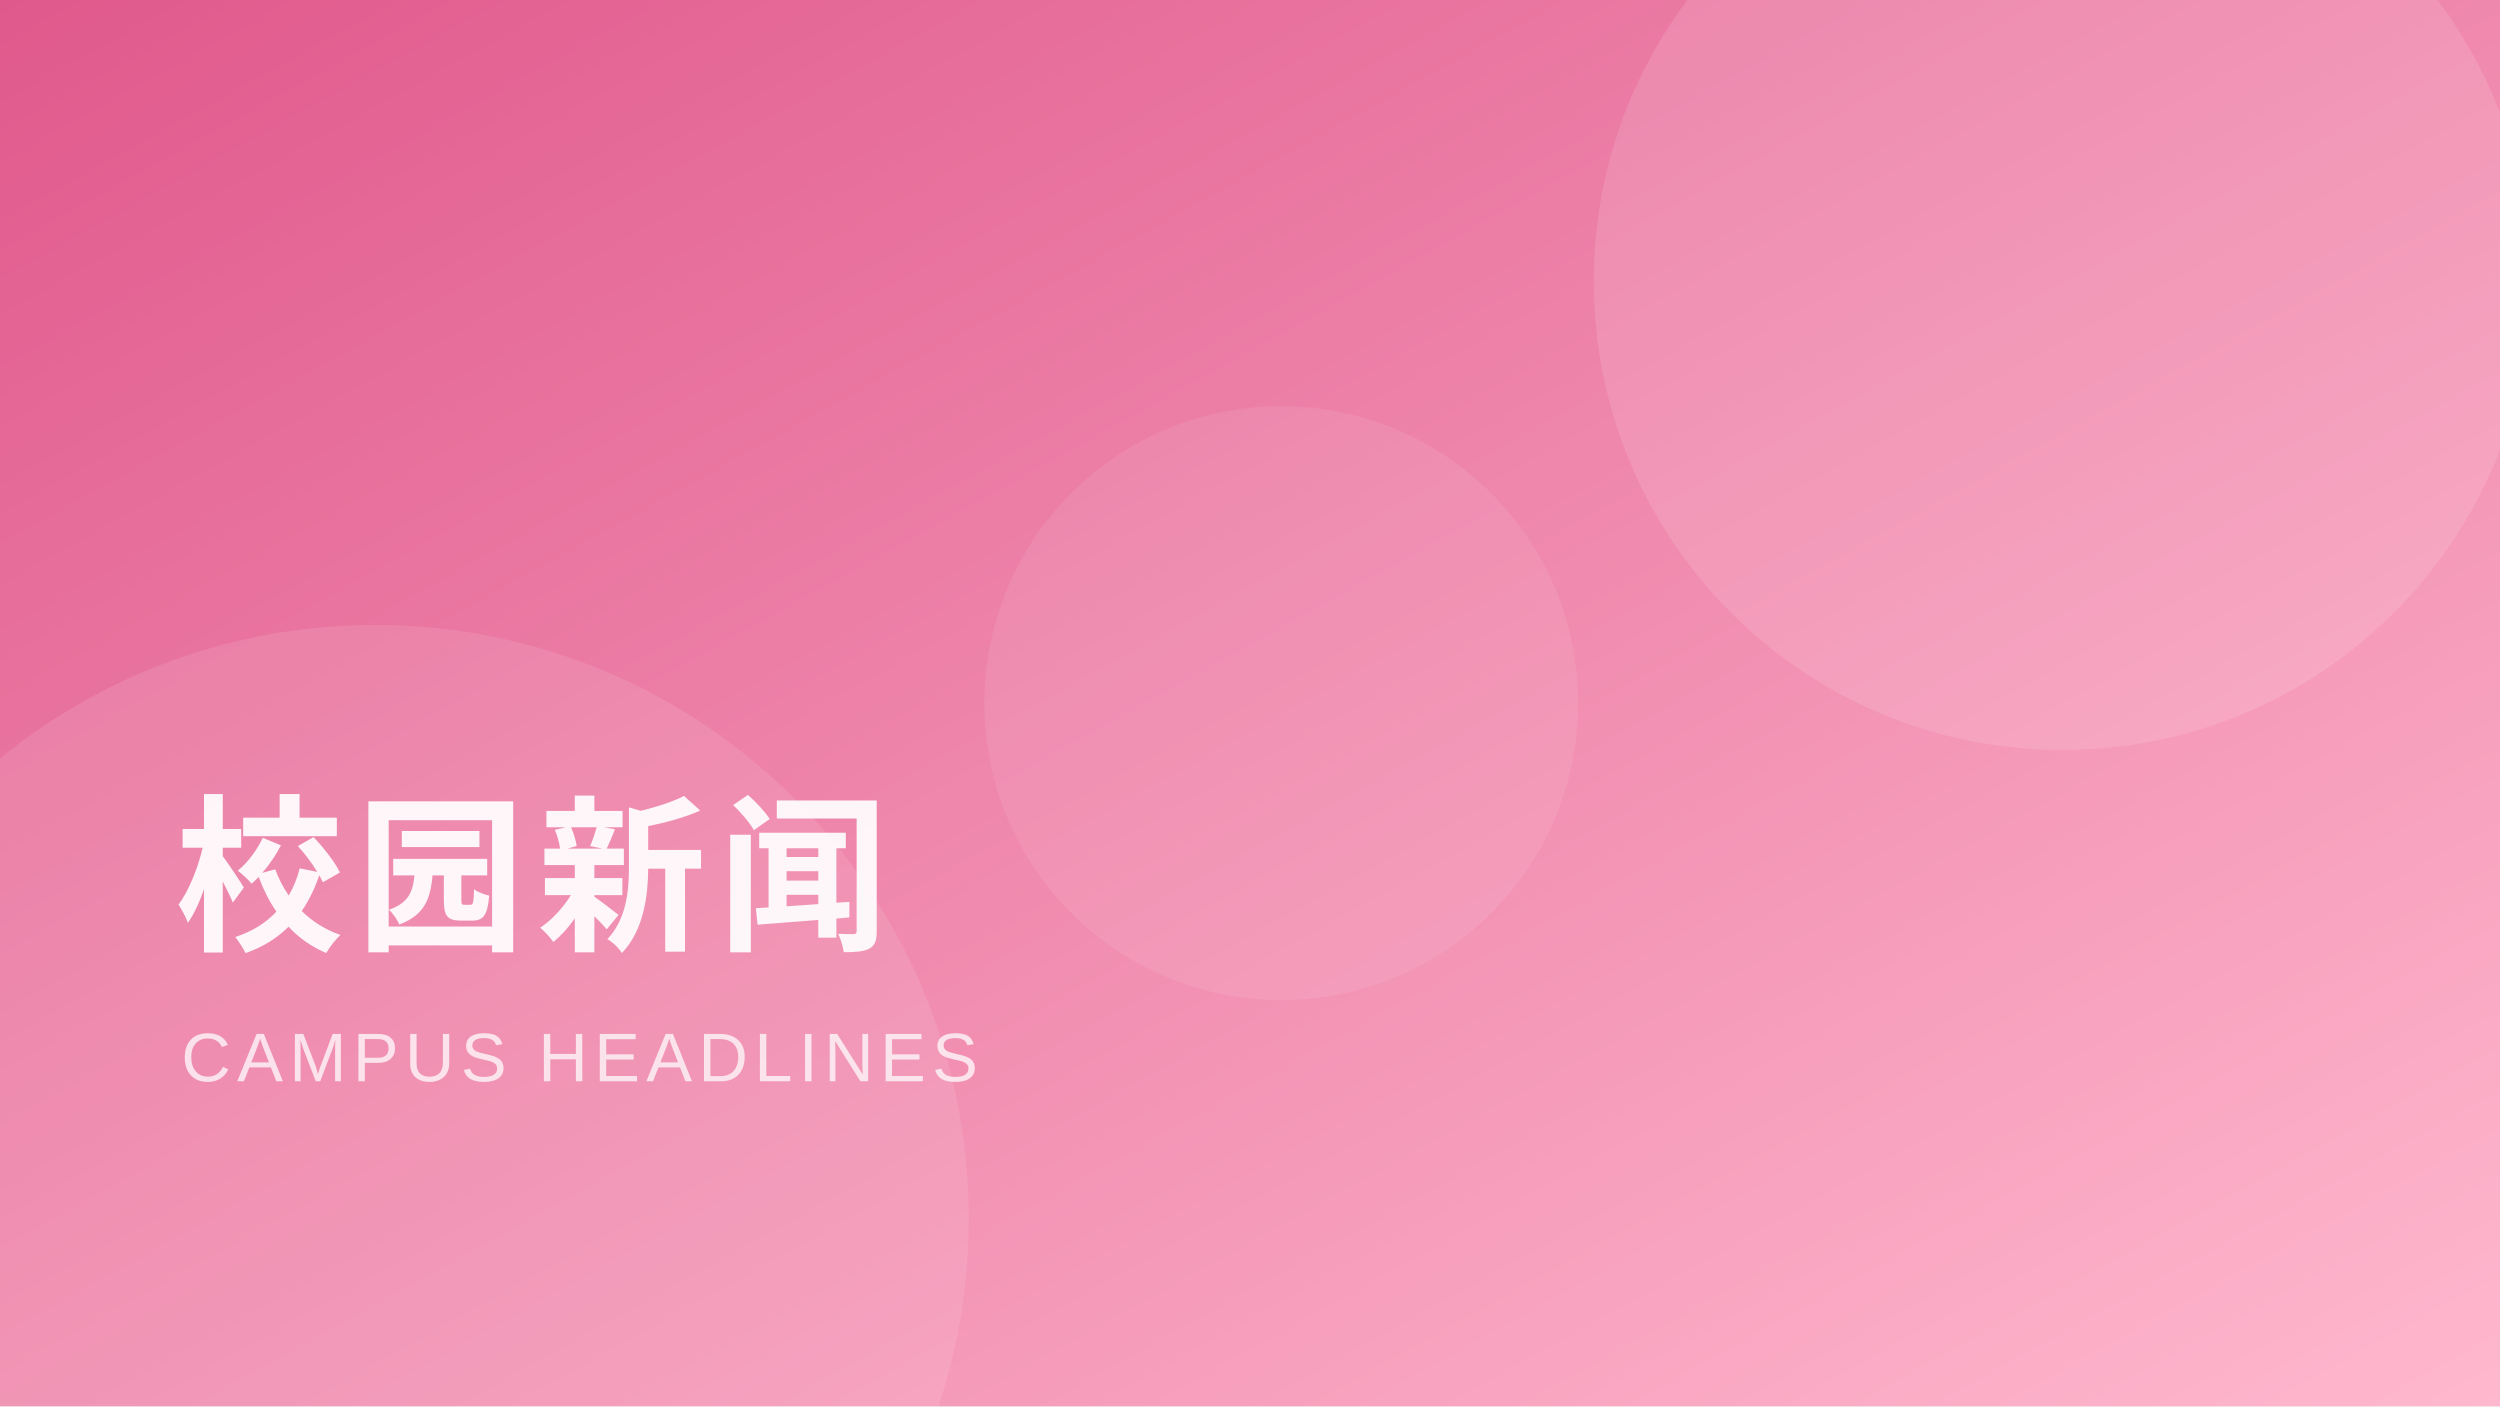
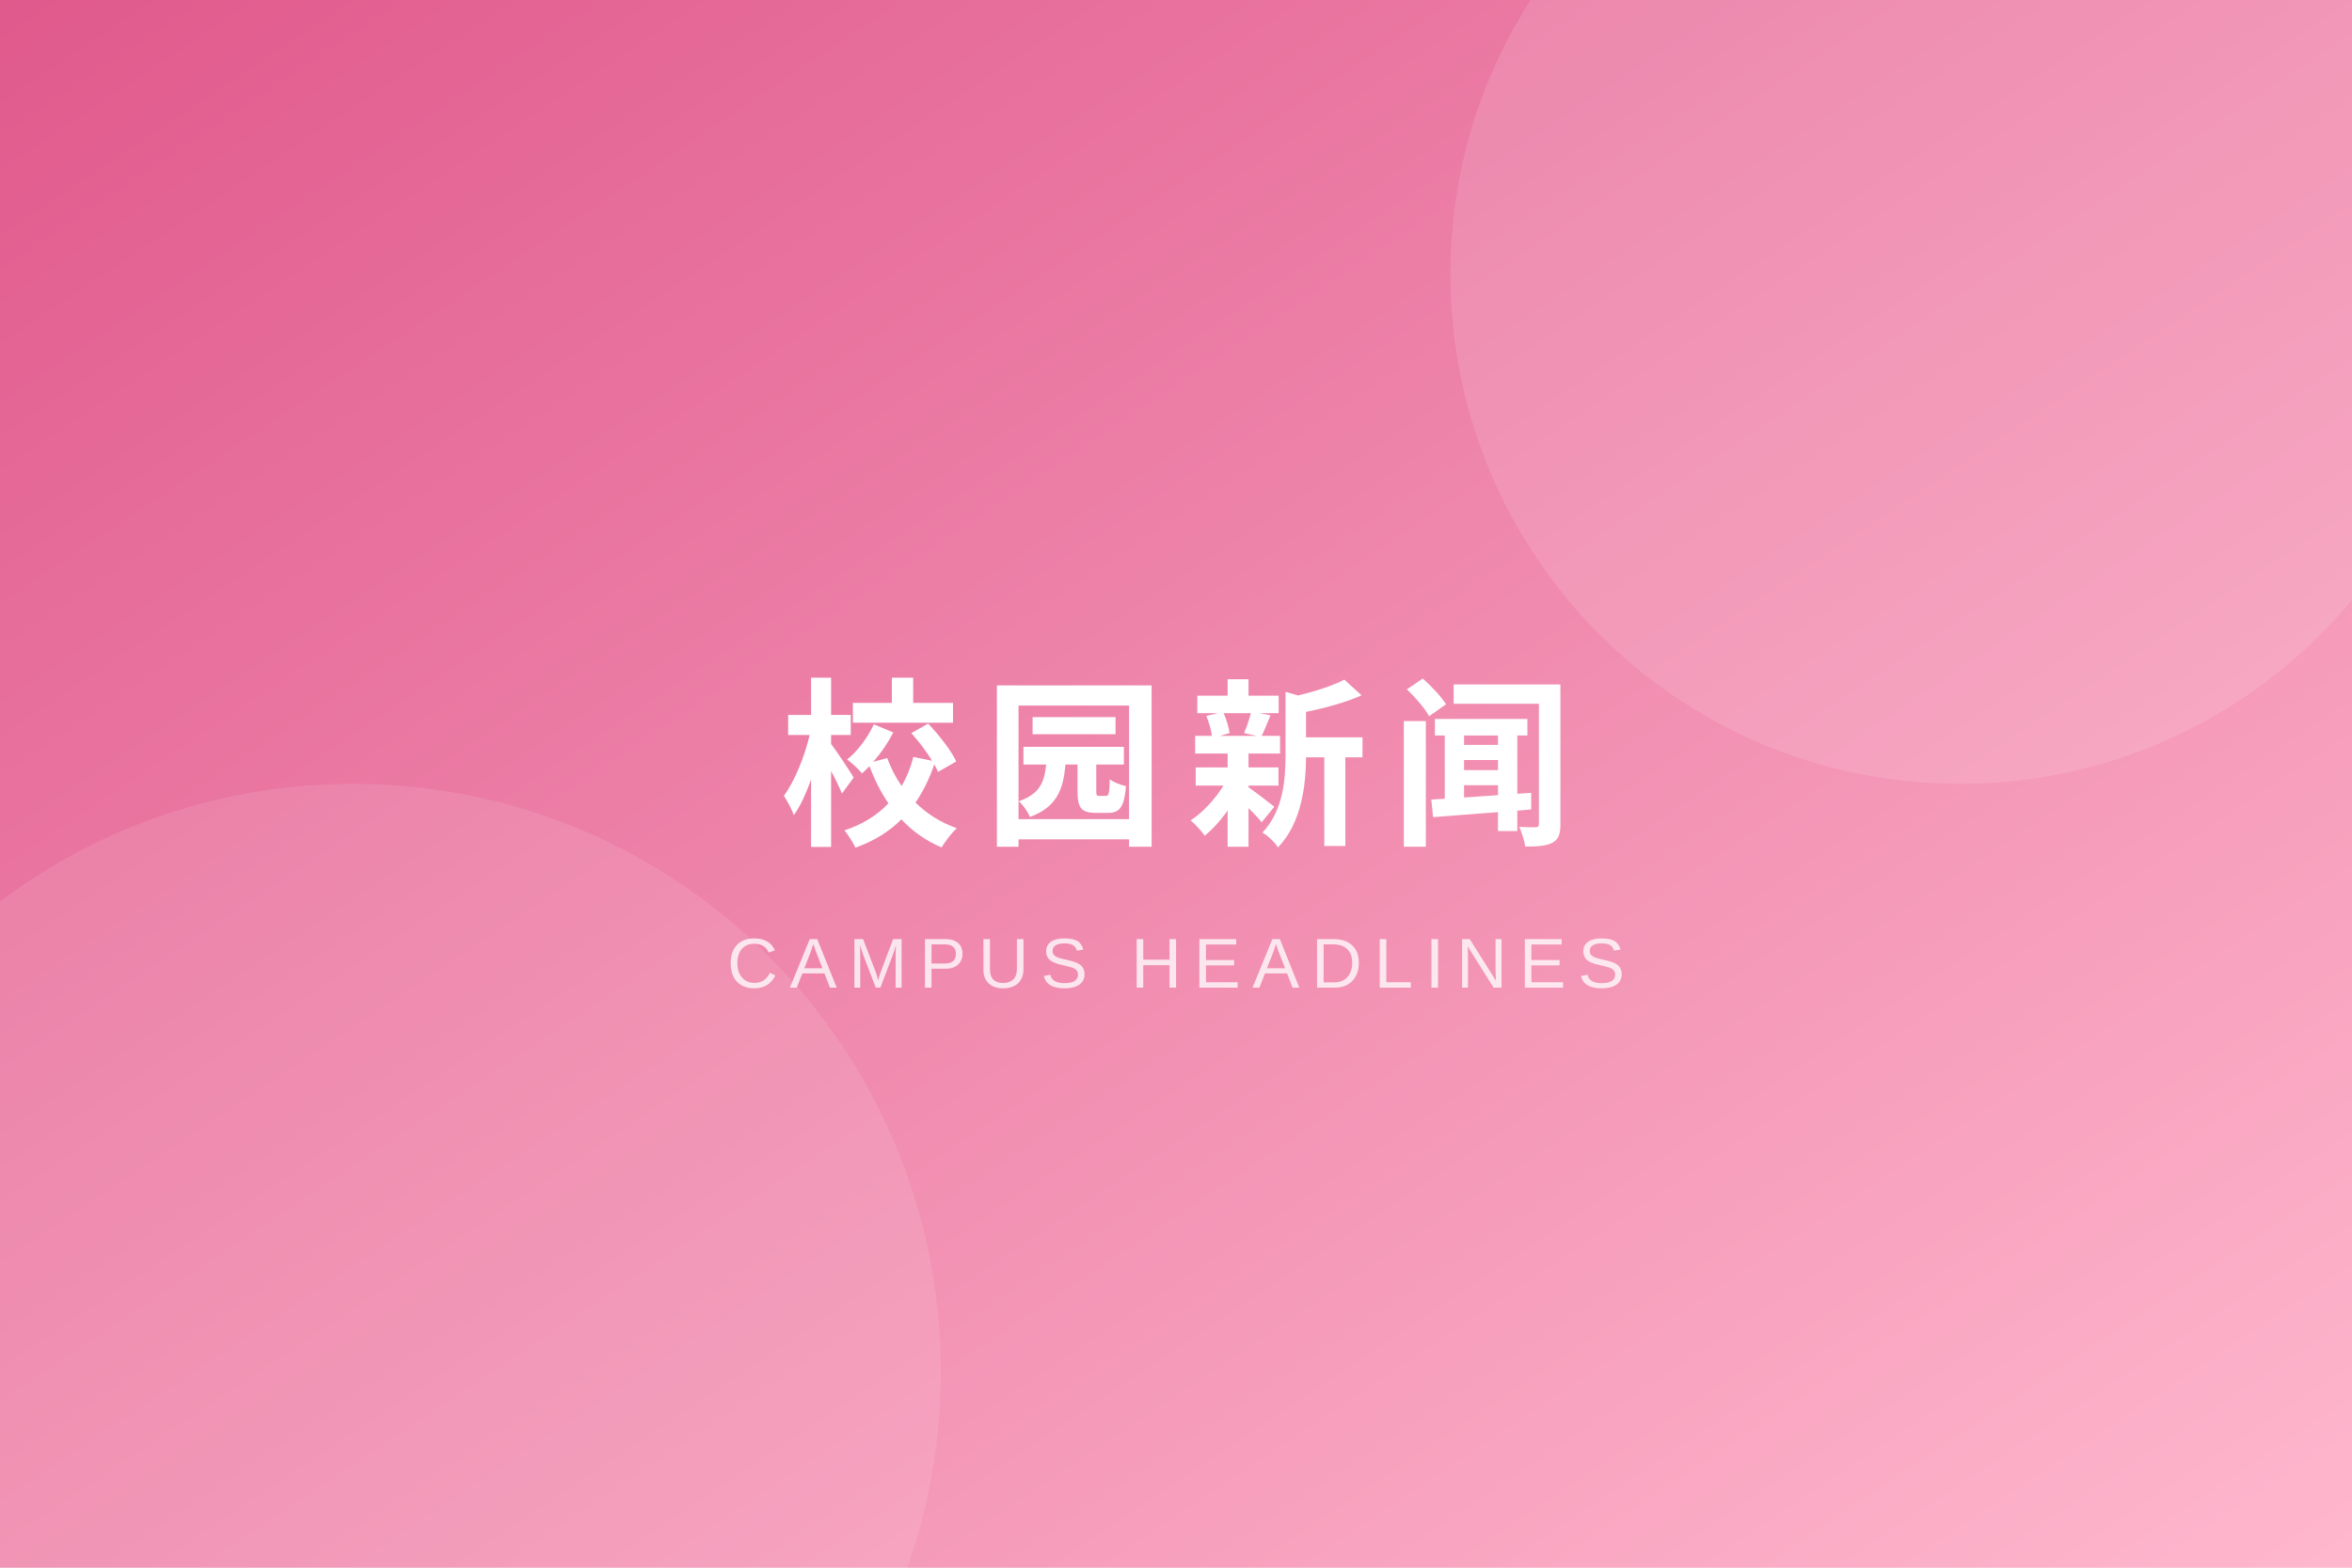
- <svg xmlns="http://www.w3.org/2000/svg" viewBox="0 0 800 450" width="800" height="450" role="img" aria-label="校园新闻">
+ <svg xmlns="http://www.w3.org/2000/svg" viewBox="0 0 600 400" width="600" height="400" role="img" aria-label="校园新闻">
  <defs>
-     <linearGradient id="g_c5" x1="0" y1="0" x2="1" y2="1">
+     <linearGradient id="g" x1="0" y1="0" x2="1" y2="1">
      <stop offset="0%" stop-color="#e0598c" />
      <stop offset="100%" stop-color="#ffb8ce" />
    </linearGradient>
  </defs>
-   <rect width="800" height="450" fill="url(#g_c5)" />
-   <circle cx="660" cy="90" r="150" fill="#ffffff" opacity="0.12" />
-   <circle cx="120" cy="390" r="190" fill="#ffffff" opacity="0.10" />
-   <circle cx="410" cy="225" r="95" fill="#ffffff" opacity="0.08" />
-   <g fill="#ffffff" opacity="0.92" font-family="Microsoft YaHei, PingFang SC, Arial, sans-serif">
-     <text x="56" y="300" font-size="54" font-weight="700" letter-spacing="4">校园新闻</text>
-     <text x="58" y="346" font-size="22" opacity="0.8" letter-spacing="2">CAMPUS HEADLINES</text>
+   <rect width="600" height="400" fill="url(#g)" />
+   <circle cx="500" cy="70" r="130" fill="#ffffff" opacity="0.12" />
+   <circle cx="90" cy="350" r="150" fill="#ffffff" opacity="0.10" />
+   <g fill="#ffffff" text-anchor="middle" font-family="Microsoft YaHei, PingFang SC, Arial, sans-serif">
+     <text x="300" y="212" font-size="46" font-weight="700" letter-spacing="6">校园新闻</text>
+     <text x="300" y="252" font-size="18" opacity="0.78" letter-spacing="3">CAMPUS HEADLINES</text>
  </g>
</svg>
